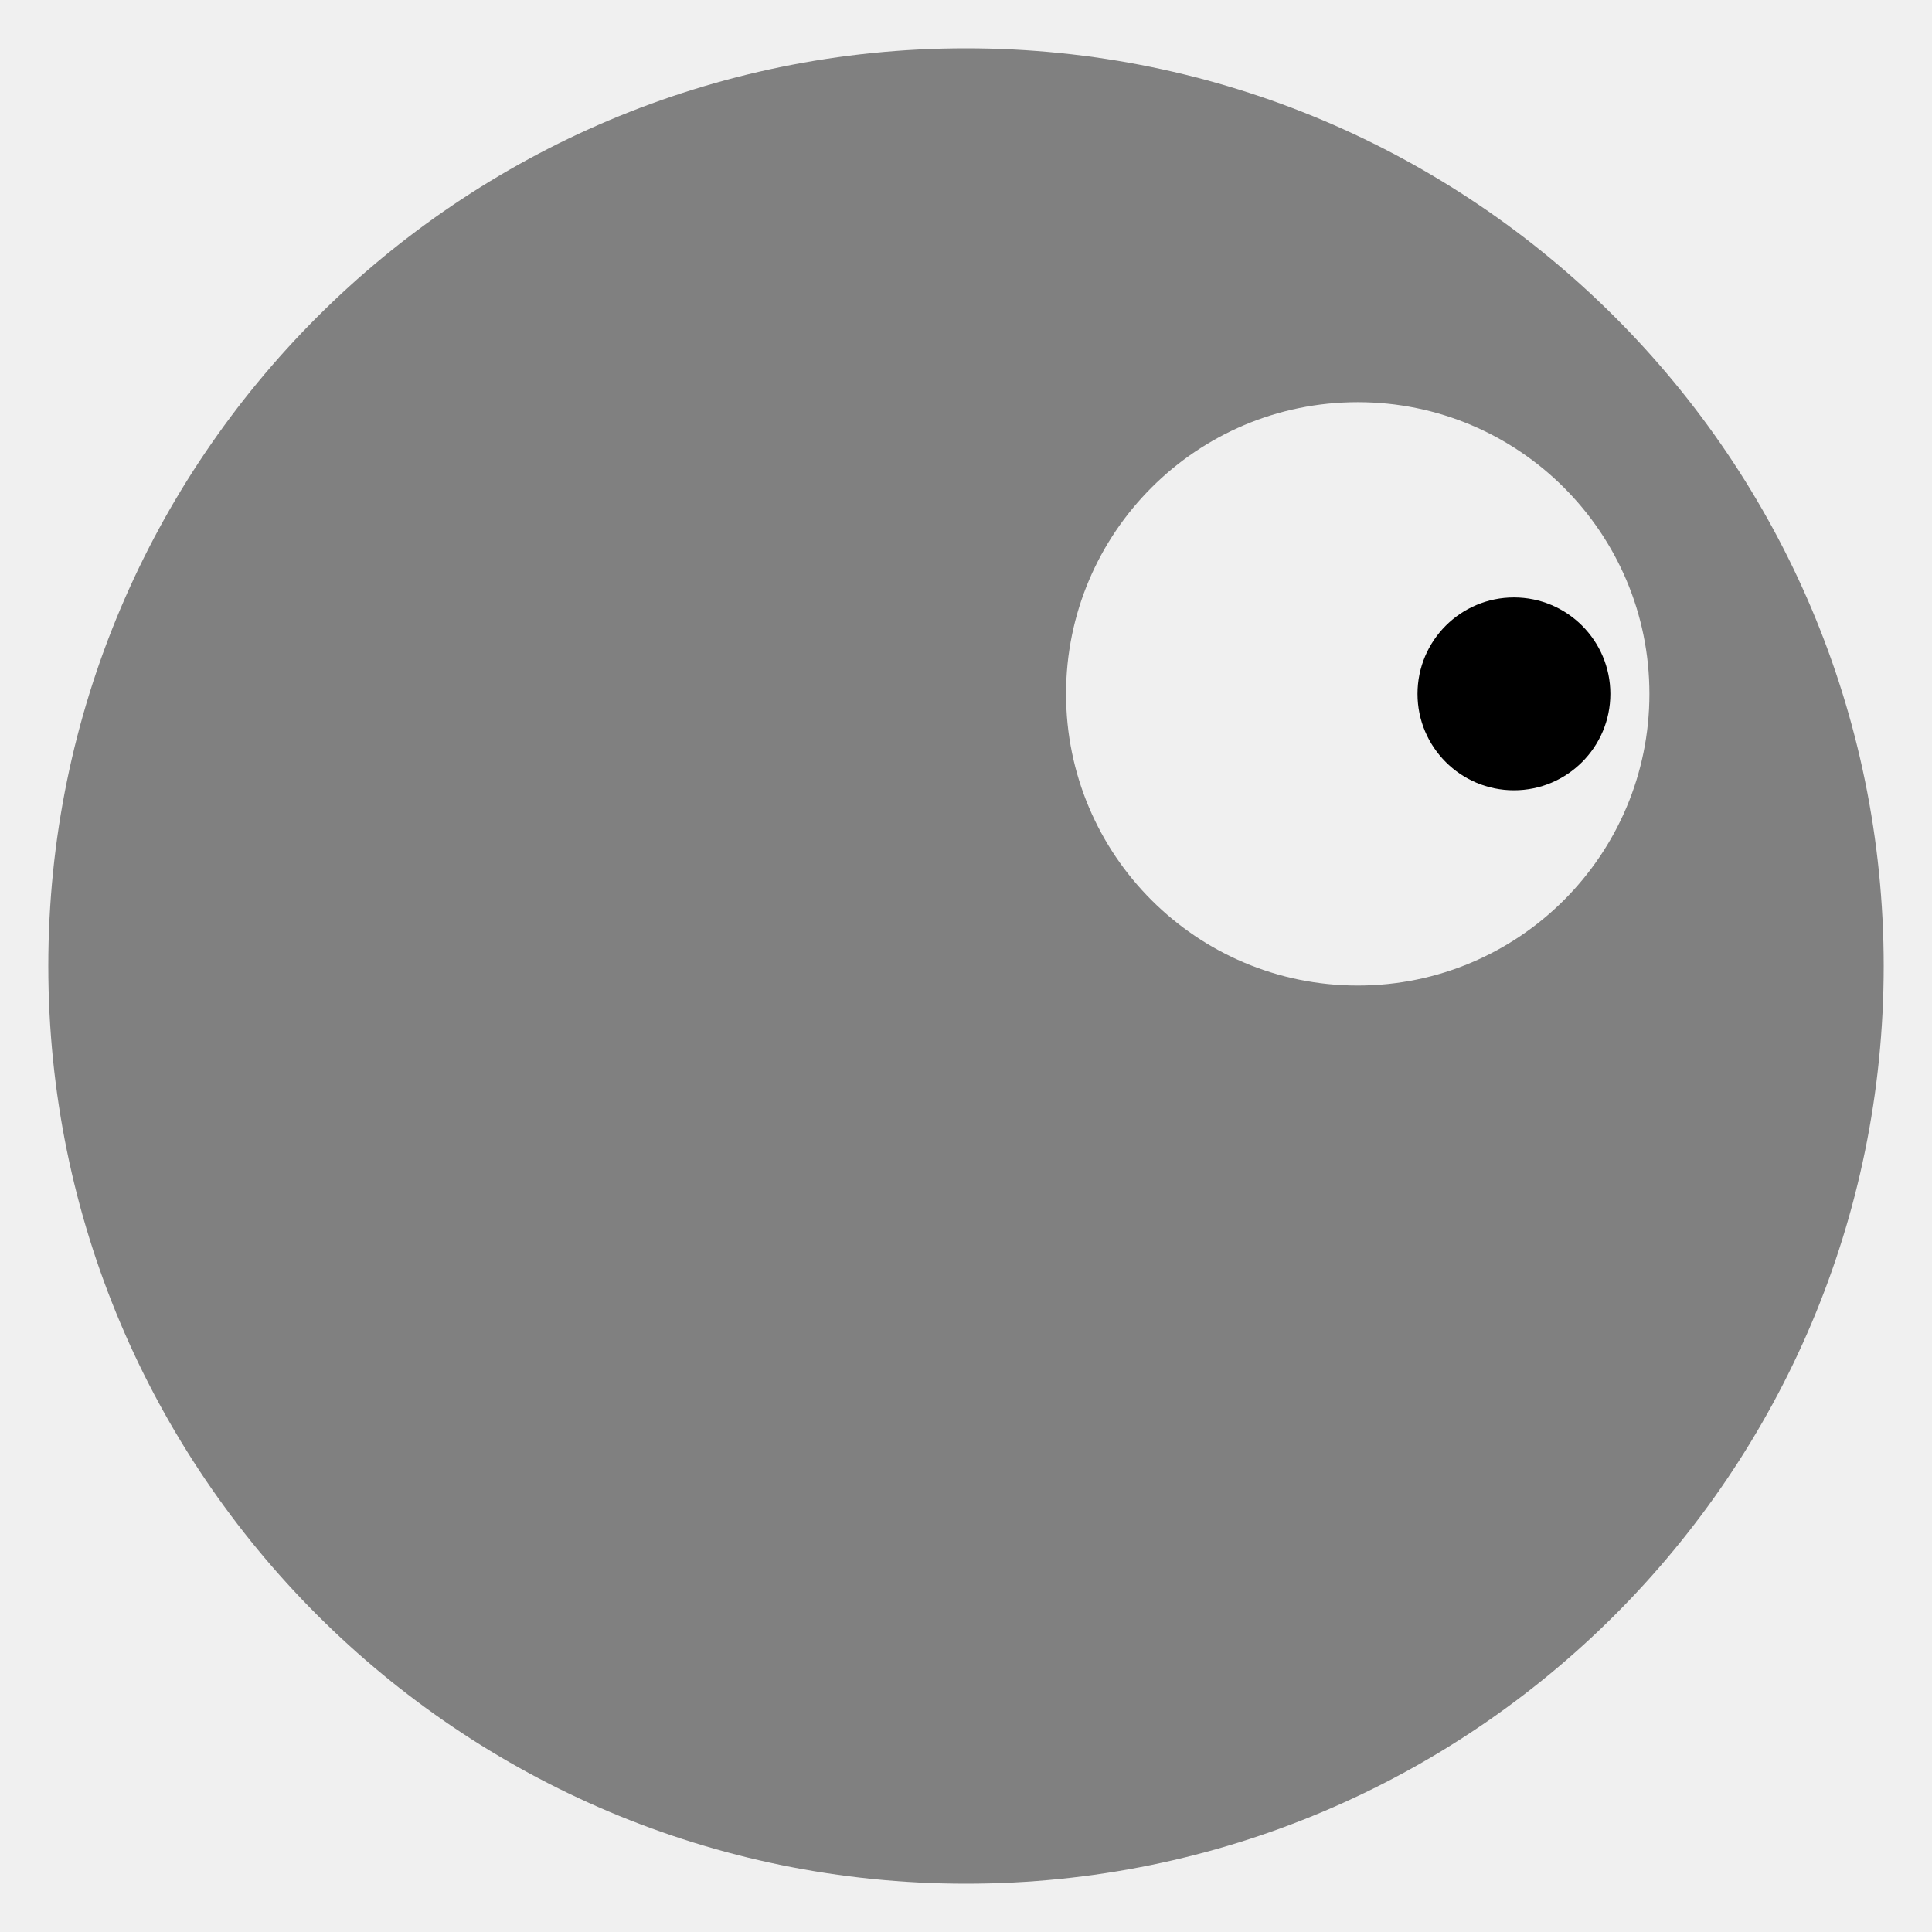
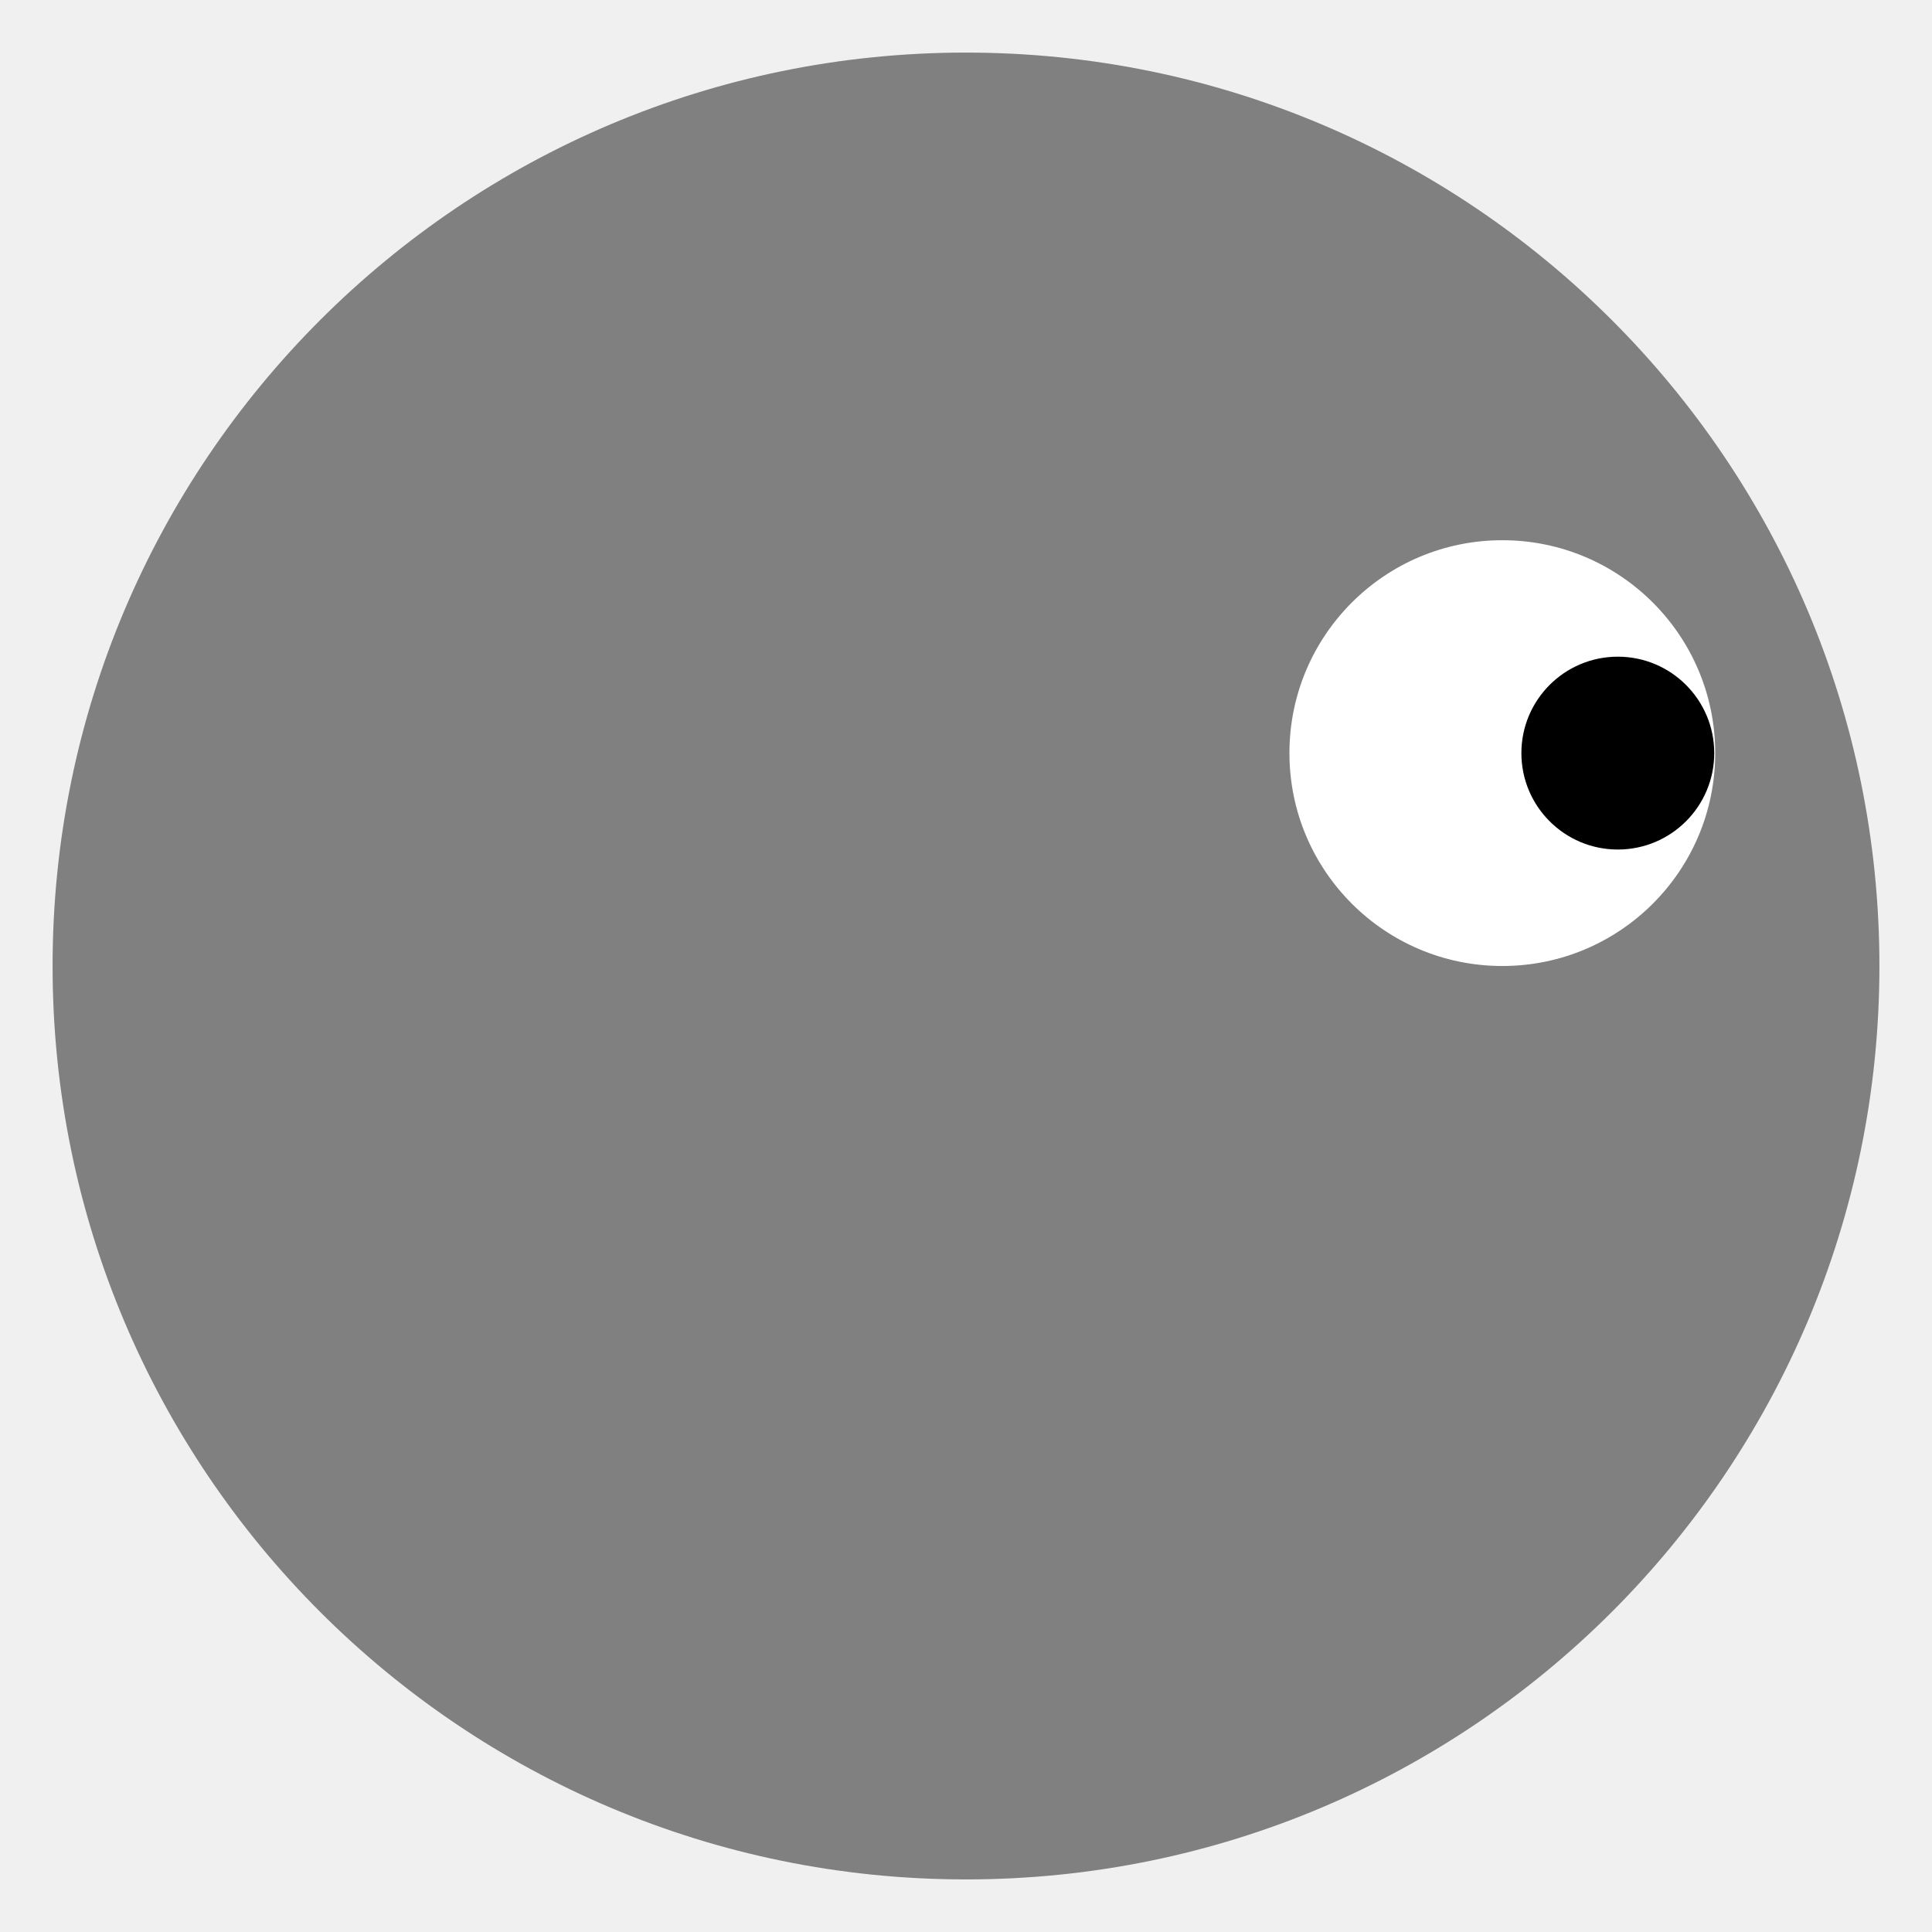
<svg xmlns="http://www.w3.org/2000/svg" width="400" height="400" version="1.1" viewBox="0 0 400 400" xml:space="preserve" id="svg10">
  <defs id="defs14" />
-   <g stroke-opacity="0" id="g8" transform="matrix(1.010638,0,0,1.010638,1.914894,-6.170213)">
-     <path id="circle2" style="fill:#808080" d="M 196 16 A 188 188 0 0 0 8 204 A 188 188 0 0 0 196 392 A 188 188 0 0 0 384 204 A 188 188 0 0 0 196 16 z M 276.25 88.496 A 59.754 59.754 0 0 1 336.005 148.249 A 59.754 59.754 0 0 1 276.25 208.004 A 59.754 59.754 0 0 1 216.497 148.249 A 59.754 59.754 0 0 1 276.25 88.496 z " />
-     <circle cx="308.25" cy="148.25" r="19.754" id="circle6" />
-   </g>
+   <circle style="fill:#808080;fill-opacity:1;stroke:none;stroke-width:18.338;stroke-linecap:round;stroke-linejoin:round" id="path1" cx="200" cy="200" r="189.113" />
+   <circle cx="311.04" cy="155.923" r="44.077" id="circle6-6" style="fill:#ffffff;stroke-width:2.231;stroke-opacity:0" />
+   <circle cx="334.951" cy="155.923" r="19.964" id="circle6" style="stroke-width:1.011;stroke-opacity:0" />
</svg>
